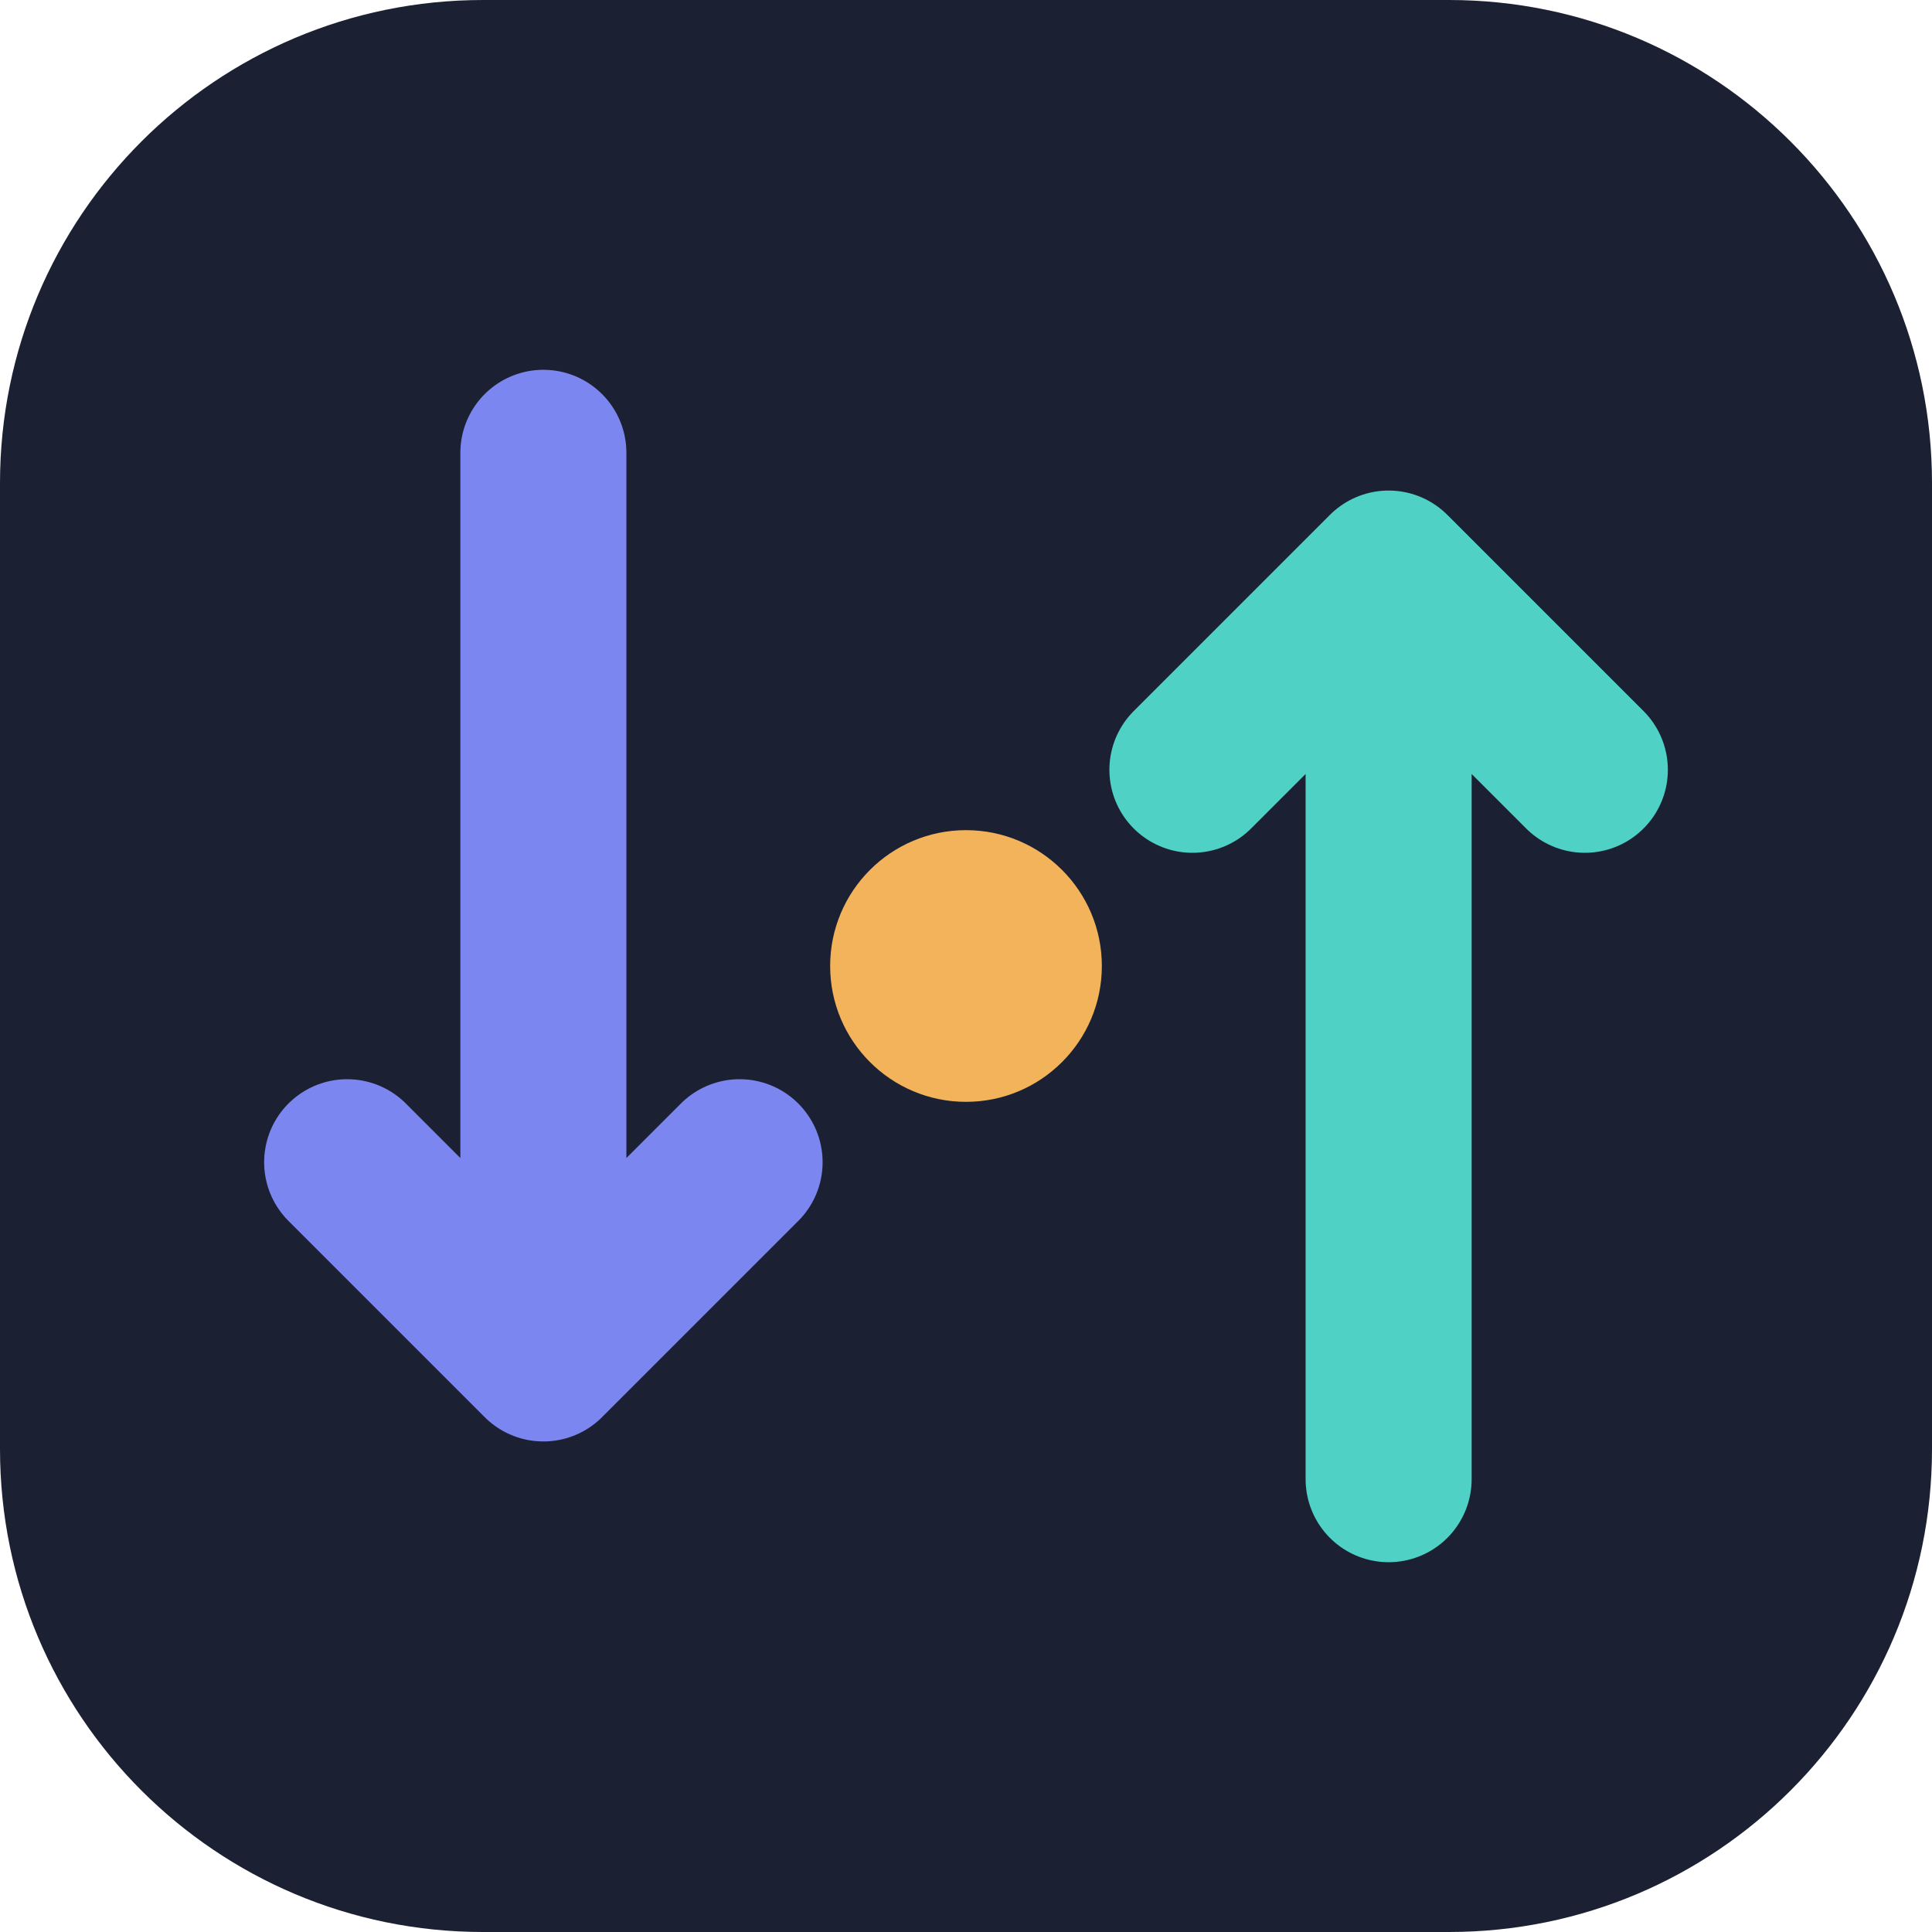
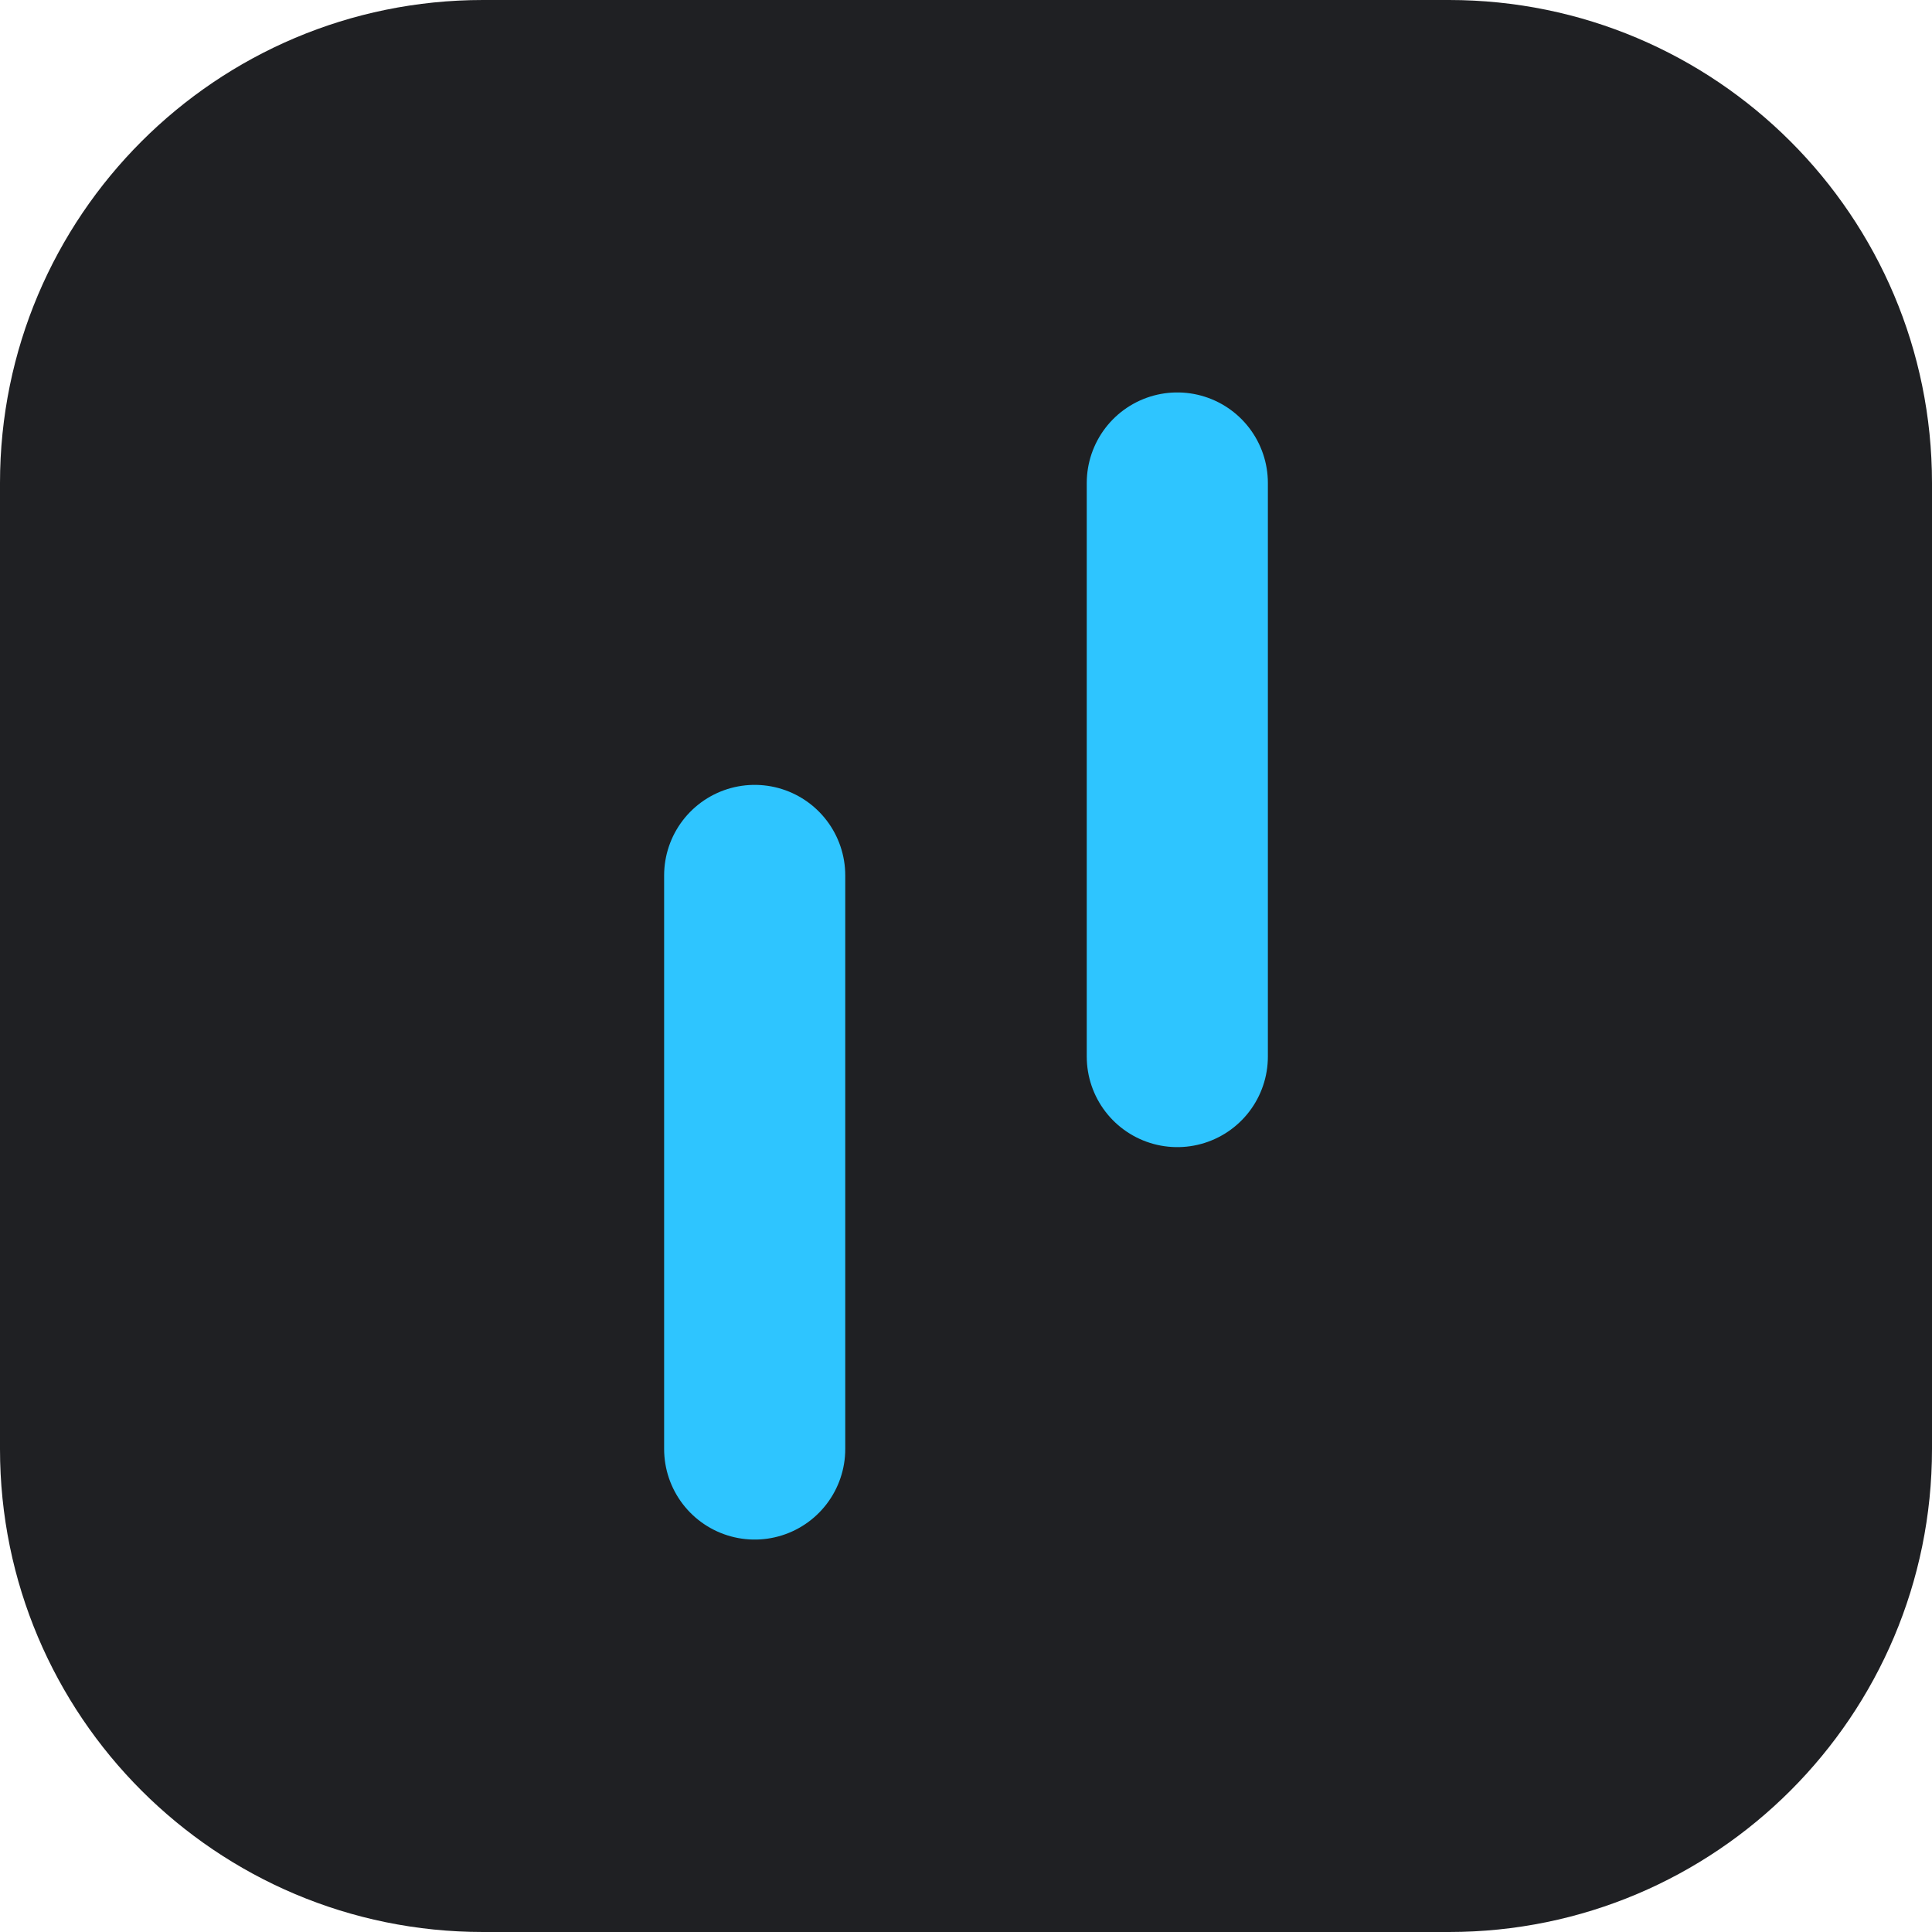
<svg xmlns="http://www.w3.org/2000/svg" viewBox="0 0 64 64">
-   <rect width="64" height="64" rx="16" fill="#1B2132" />
-   <path d="M18 15v30m0 0l-6.5-6.5M18 45l6.5-6.5" stroke="#7C86F0" stroke-width="5.5" fill="none" stroke-linecap="round" stroke-linejoin="round" />
-   <path d="M46 49V19m0 0l-6.5 6.5M46 19l6.5 6.5" stroke="#4FD1C5" stroke-width="5.5" fill="none" stroke-linecap="round" stroke-linejoin="round" />
-   <circle cx="32" cy="32" r="4.5" fill="#F2B35A" />
+   <rect width="64" height="64" rx="16" fill="#1F2023" />
+   <path d="M25 29v19M39 16v19" stroke="#2EC5FF" stroke-width="6" fill="none" stroke-linecap="round" />
</svg>
